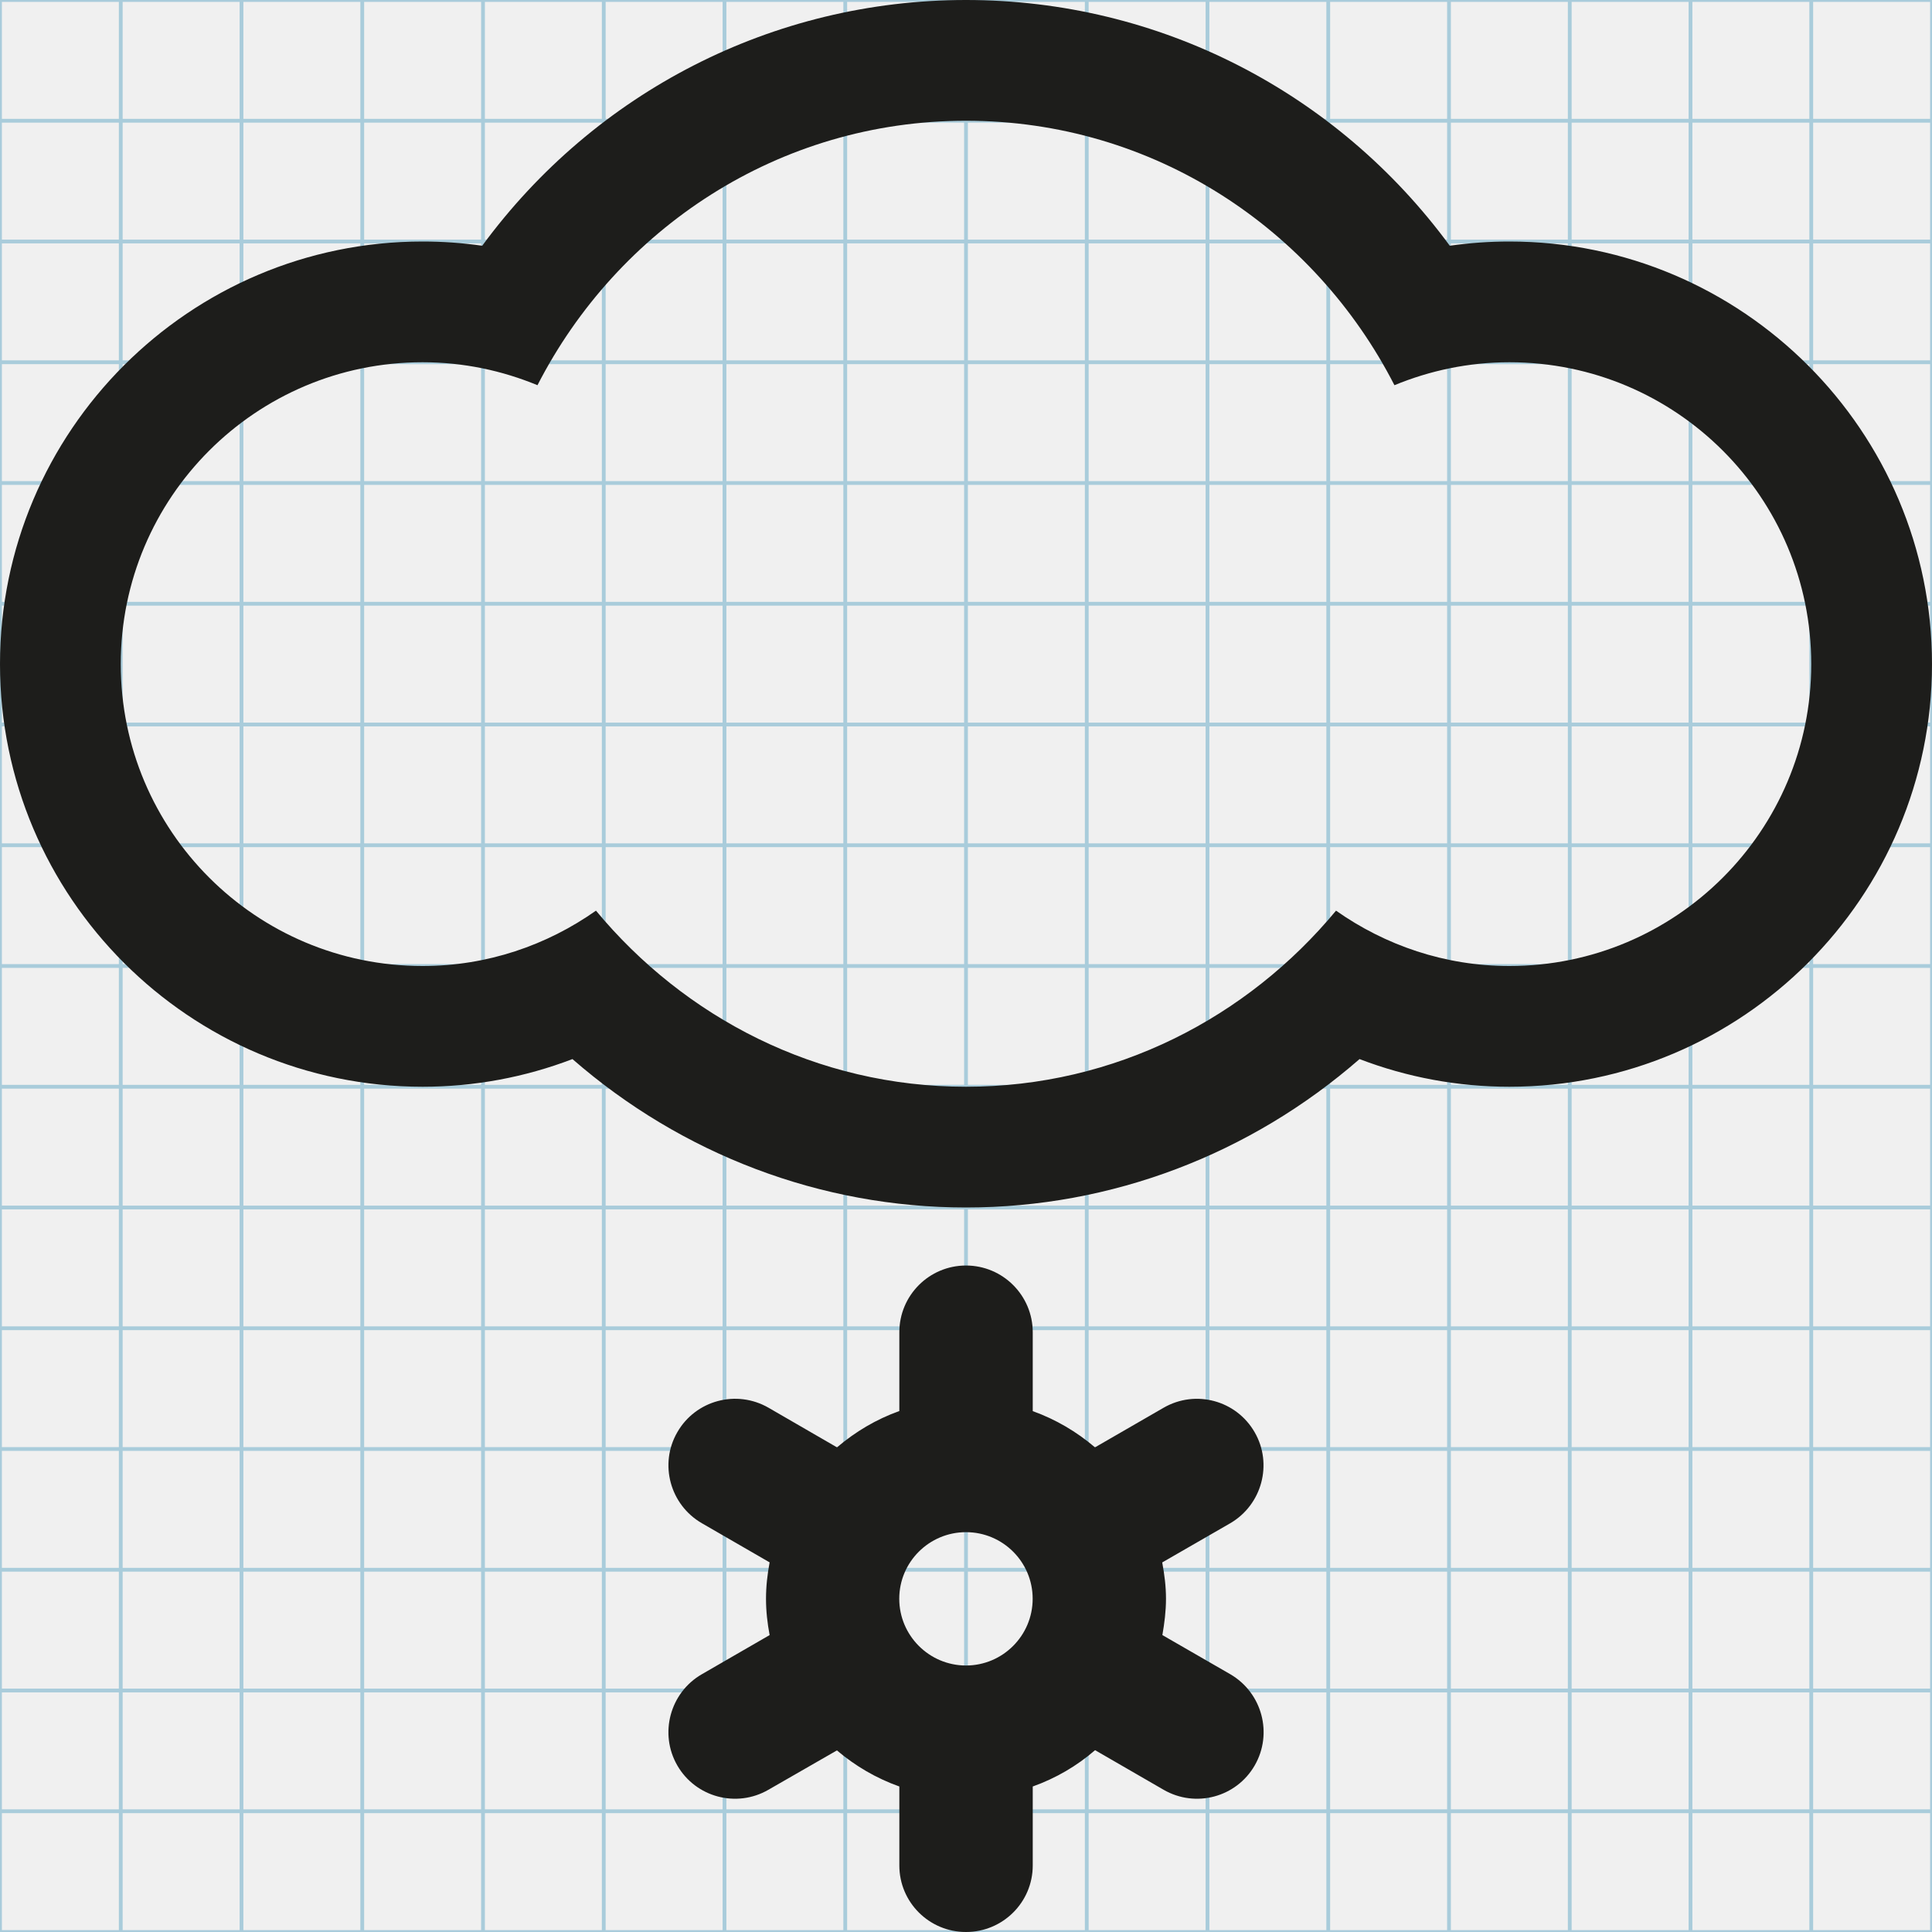
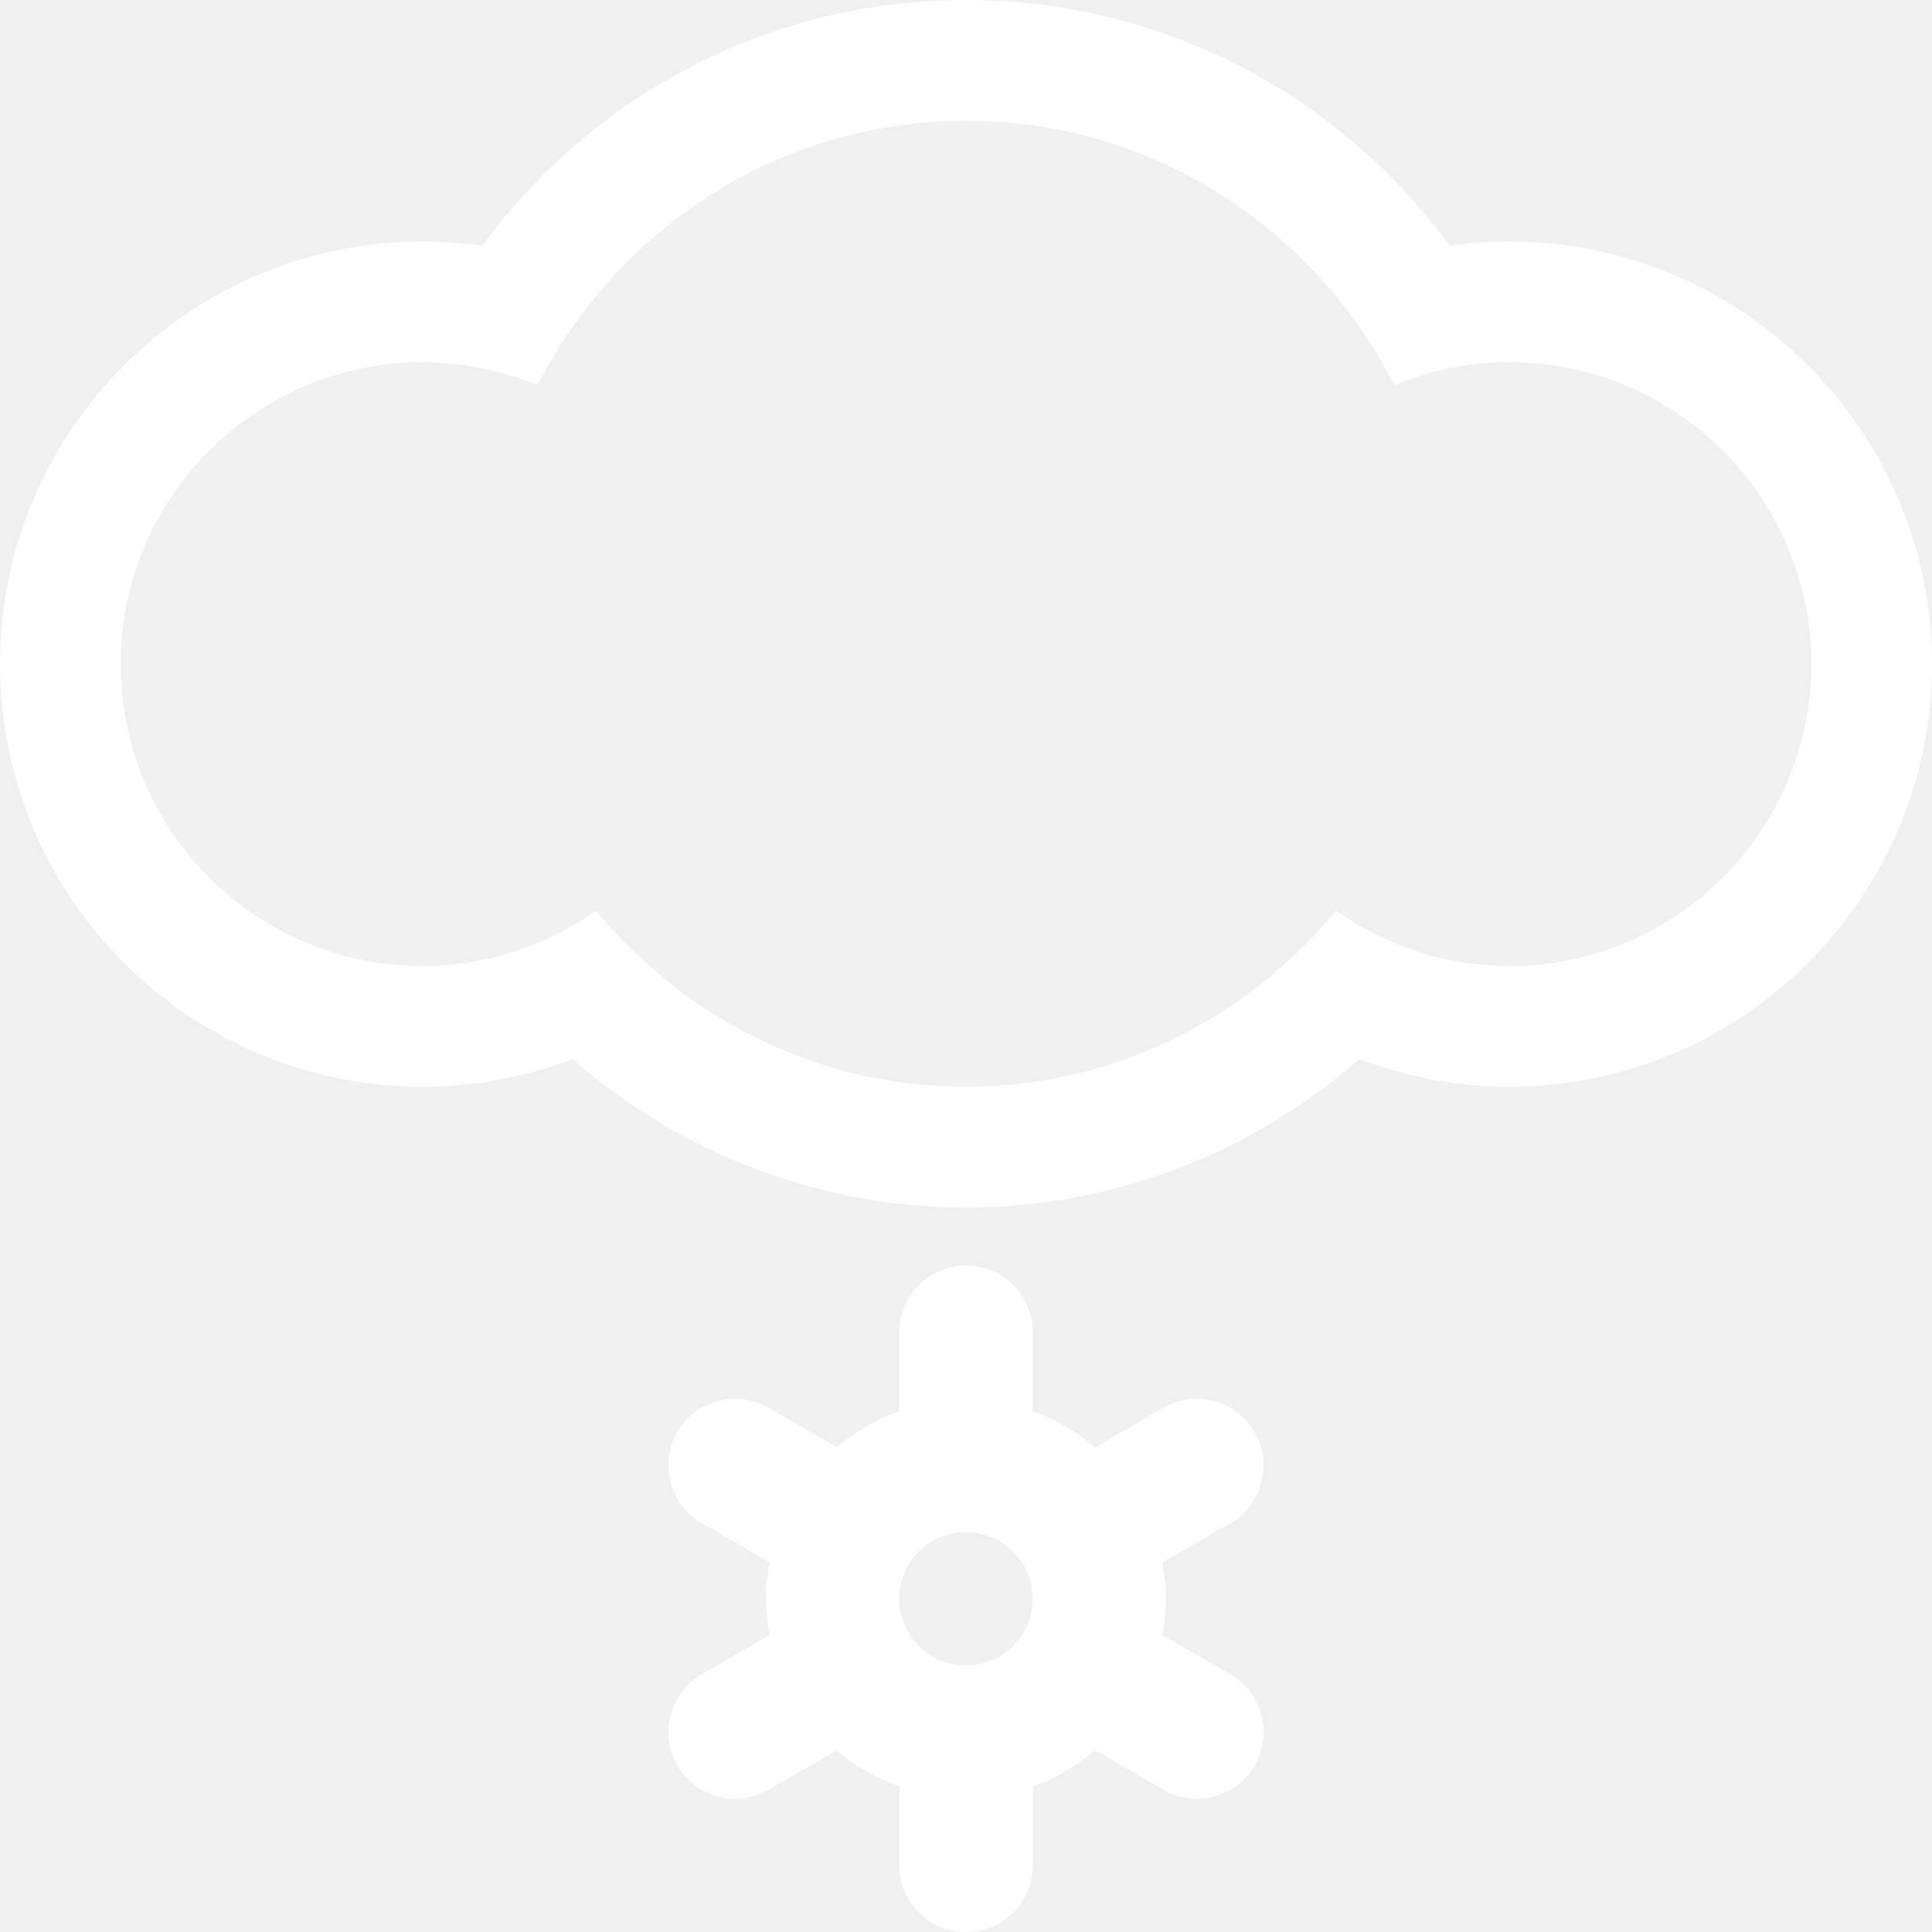
<svg xmlns="http://www.w3.org/2000/svg" version="1.1" id="Layer_1" x="0px" y="0px" width="512px" height="512px" viewBox="0 0 512 512" enable-background="new 0 0 512 512" xml:space="preserve">
-   <g id="Grid_1_">
-     <g id="Layer_1_1_">
-       <g id="Grid">
-         <g>
-           <rect fill="none" stroke="#A9CCDB" stroke-miterlimit="10" width="512" height="512" />
-           <line fill="none" stroke="#A9CCDB" stroke-miterlimit="10" x1="0" y1="480" x2="512" y2="480" />
-           <line fill="none" stroke="#A9CCDB" stroke-miterlimit="10" x1="0" y1="448" x2="512" y2="448" />
-           <line fill="none" stroke="#A9CCDB" stroke-miterlimit="10" x1="0" y1="416" x2="512" y2="416" />
-           <line fill="none" stroke="#A9CCDB" stroke-miterlimit="10" x1="0" y1="384" x2="512" y2="384" />
-           <line fill="none" stroke="#A9CCDB" stroke-miterlimit="10" x1="0" y1="352" x2="512" y2="352" />
-           <line fill="none" stroke="#A9CCDB" stroke-miterlimit="10" x1="0" y1="320" x2="512" y2="320" />
-           <line fill="none" stroke="#A9CCDB" stroke-miterlimit="10" x1="0" y1="288" x2="512" y2="288" />
-           <line fill="none" stroke="#A9CCDB" stroke-miterlimit="10" x1="0" y1="256" x2="512" y2="256" />
-           <line fill="none" stroke="#A9CCDB" stroke-miterlimit="10" x1="0" y1="224" x2="512" y2="224" />
-           <line fill="none" stroke="#A9CCDB" stroke-miterlimit="10" x1="0" y1="192" x2="512" y2="192" />
-           <line fill="none" stroke="#A9CCDB" stroke-miterlimit="10" x1="0" y1="160" x2="512" y2="160" />
-           <line fill="none" stroke="#A9CCDB" stroke-miterlimit="10" x1="0" y1="128" x2="512" y2="128" />
-           <line fill="none" stroke="#A9CCDB" stroke-miterlimit="10" x1="0" y1="96" x2="512" y2="96" />
-           <line fill="none" stroke="#A9CCDB" stroke-miterlimit="10" x1="0" y1="64" x2="512" y2="64" />
-           <line fill="none" stroke="#A9CCDB" stroke-miterlimit="10" x1="0" y1="32" x2="512" y2="32" />
-           <line fill="none" stroke="#A9CCDB" stroke-miterlimit="10" x1="480" y1="0" x2="480" y2="512" />
-           <line fill="none" stroke="#A9CCDB" stroke-miterlimit="10" x1="448" y1="0" x2="448" y2="512" />
-           <line fill="none" stroke="#A9CCDB" stroke-miterlimit="10" x1="416" y1="0" x2="416" y2="512" />
-           <line fill="none" stroke="#A9CCDB" stroke-miterlimit="10" x1="384" y1="0" x2="384" y2="512" />
-           <line fill="none" stroke="#A9CCDB" stroke-miterlimit="10" x1="352" y1="0" x2="352" y2="512" />
-           <line fill="none" stroke="#A9CCDB" stroke-miterlimit="10" x1="320" y1="0" x2="320" y2="512" />
-           <line fill="none" stroke="#A9CCDB" stroke-miterlimit="10" x1="288" y1="0" x2="288" y2="512" />
-           <line fill="none" stroke="#A9CCDB" stroke-miterlimit="10" x1="256" y1="0" x2="256" y2="512" />
-           <line fill="none" stroke="#A9CCDB" stroke-miterlimit="10" x1="224" y1="0" x2="224" y2="512" />
-           <line fill="none" stroke="#A9CCDB" stroke-miterlimit="10" x1="192" y1="0" x2="192" y2="512" />
-           <line fill="none" stroke="#A9CCDB" stroke-miterlimit="10" x1="160" y1="0" x2="160" y2="512" />
-           <line fill="none" stroke="#A9CCDB" stroke-miterlimit="10" x1="128" y1="0" x2="128" y2="512" />
-           <line fill="none" stroke="#A9CCDB" stroke-miterlimit="10" x1="96" y1="0" x2="96" y2="512" />
-           <line fill="none" stroke="#A9CCDB" stroke-miterlimit="10" x1="64" y1="0" x2="64" y2="512" />
-           <line fill="none" stroke="#A9CCDB" stroke-miterlimit="10" x1="32" y1="0" x2="32" y2="512" />
-         </g>
-       </g>
-     </g>
-   </g>
-   <g>
-     <g>
-       <path fill-rule="evenodd" clip-rule="evenodd" fill="#1D1D1B" d="M326.042,443.688l-18-10.376    c0.542-3.124,0.958-6.311,0.958-9.624c0-3.312-0.416-6.5-1-9.625l18.042-10.396c8.417-4.917,11.291-15.729,6.458-24.104    c-4.876-8.479-15.667-11.375-24.125-6.5l-18.188,10.5c-4.876-4.146-10.375-7.396-16.5-9.604v-20.896    c0-9.771-7.938-17.688-17.688-17.688s-17.666,7.917-17.666,17.688v20.875c-6.126,2.188-11.646,5.479-16.521,9.625l-18.146-10.5    c-8.479-4.875-19.292-2-24.167,6.479c-4.875,8.417-1.938,19.25,6.5,24.126l17.959,10.375c-0.584,3.146-0.959,6.334-0.959,9.646    c0,3.313,0.375,6.5,0.959,9.624L186,443.688c-8.459,4.875-11.375,15.75-6.5,24.188s15.688,11.312,24.125,6.438l18.167-10.438    c4.874,4.125,10.396,7.375,16.542,9.562v20.938c0,9.749,7.916,17.624,17.666,17.624s17.688-7.875,17.688-17.624v-20.938    c6.125-2.188,11.688-5.438,16.521-9.625l18.167,10.5c8.458,4.875,19.249,2,24.125-6.438    C337.375,459.438,334.5,448.625,326.042,443.688z M256,441.375c-9.75,0-17.688-7.938-17.688-17.688s7.938-17.646,17.688-17.646    s17.667,7.896,17.667,17.646S265.75,441.375,256,441.375z M400,64c-5.312,0-10.562,0.375-15.792,1.125    C354.334,24.417,307.188,0,256,0s-98.312,24.417-128.208,65.125C122.562,64.375,117.312,64,112,64C50.25,64,0,114.25,0,176    s50.25,112,112,112c13.688,0,27.084-2.5,39.709-7.333C180.666,305.917,217.5,320,256,320c38.542,0,75.333-14.083,104.291-39.333    C372.916,285.5,386.312,288,400,288c61.75,0,112-50.25,112-112S461.75,64,400,64z M400,256c-17.125,0-32.916-5.5-45.938-14.667    C330.584,269.625,295.624,288,256,288c-39.625,0-74.584-18.375-98.062-46.667C144.938,250.5,129.125,256,112,256    c-44.188,0-80-35.812-80-80s35.812-80,80-80c10.812,0,21.062,2.208,30.438,6.083C163.667,60.667,206.291,32,256,32    s92.334,28.667,113.541,70.083C378.938,98.208,389.209,96,400,96c44.188,0,80,35.812,80,80S444.188,256,400,256z" />
-     </g>
-   </g>
+   <path fill-rule="evenodd" clip-rule="evenodd" fill="white" d="M326.042,443.688l-18-10.376c0.542-3.124,0.958-6.311,0.958-9.624c0-3.312-0.416-6.5-1-9.625l18.042-10.396c8.417-4.917,11.291-15.729,6.458-24.104c-4.876-8.479-15.667-11.375-24.125-6.5l-18.188,10.5c-4.876-4.146-10.375-7.396-16.5-9.604v-20.896c0-9.771-7.938-17.688-17.688-17.688s-17.666,7.917-17.666,17.688v20.875c-6.126,2.188-11.646,5.479-16.521,9.625l-18.146-10.5c-8.479-4.875-19.292-2-24.167,6.479c-4.875,8.417-1.938,19.25,6.5,24.126l17.959,10.375c-0.584,3.146-0.959,6.334-0.959,9.646c0,3.313,0.375,6.5,0.959,9.624L186,443.688c-8.459,4.875-11.375,15.75-6.5,24.188s15.688,11.312,24.125,6.438l18.167-10.438c4.874,4.125,10.396,7.375,16.542,9.562v20.938c0,9.749,7.916,17.624,17.666,17.624s17.688-7.875,17.688-17.624v-20.938c6.125-2.188,11.688-5.438,16.521-9.625l18.167,10.5c8.458,4.875,19.249,2,24.125-6.438C337.375,459.438,334.5,448.625,326.042,443.688z M256,441.375c-9.75,0-17.688-7.938-17.688-17.688s7.938-17.646,17.688-17.646s17.667,7.896,17.667,17.646S265.75,441.375,256,441.375z M400,64c-5.312,0-10.562,0.375-15.792,1.125C354.334,24.417,307.188,0,256,0s-98.312,24.417-128.208,65.125C122.562,64.375,117.312,64,112,64C50.25,64,0,114.25,0,176s50.25,112,112,112c13.688,0,27.084-2.5,39.709-7.333C180.666,305.917,217.5,320,256,320c38.542,0,75.333-14.083,104.291-39.333C372.916,285.5,386.312,288,400,288c61.75,0,112-50.25,112-112S461.75,64,400,64z M400,256c-17.125,0-32.916-5.5-45.938-14.667C330.584,269.625,295.624,288,256,288c-39.625,0-74.584-18.375-98.062-46.667C144.938,250.5,129.125,256,112,256c-44.188,0-80-35.812-80-80s35.812-80,80-80c10.812,0,21.062,2.208,30.438,6.083C163.667,60.667,206.291,32,256,32s92.334,28.667,113.541,70.083C378.938,98.208,389.209,96,400,96c44.188,0,80,35.812,80,80S444.188,256,400,256z" />
</svg>
